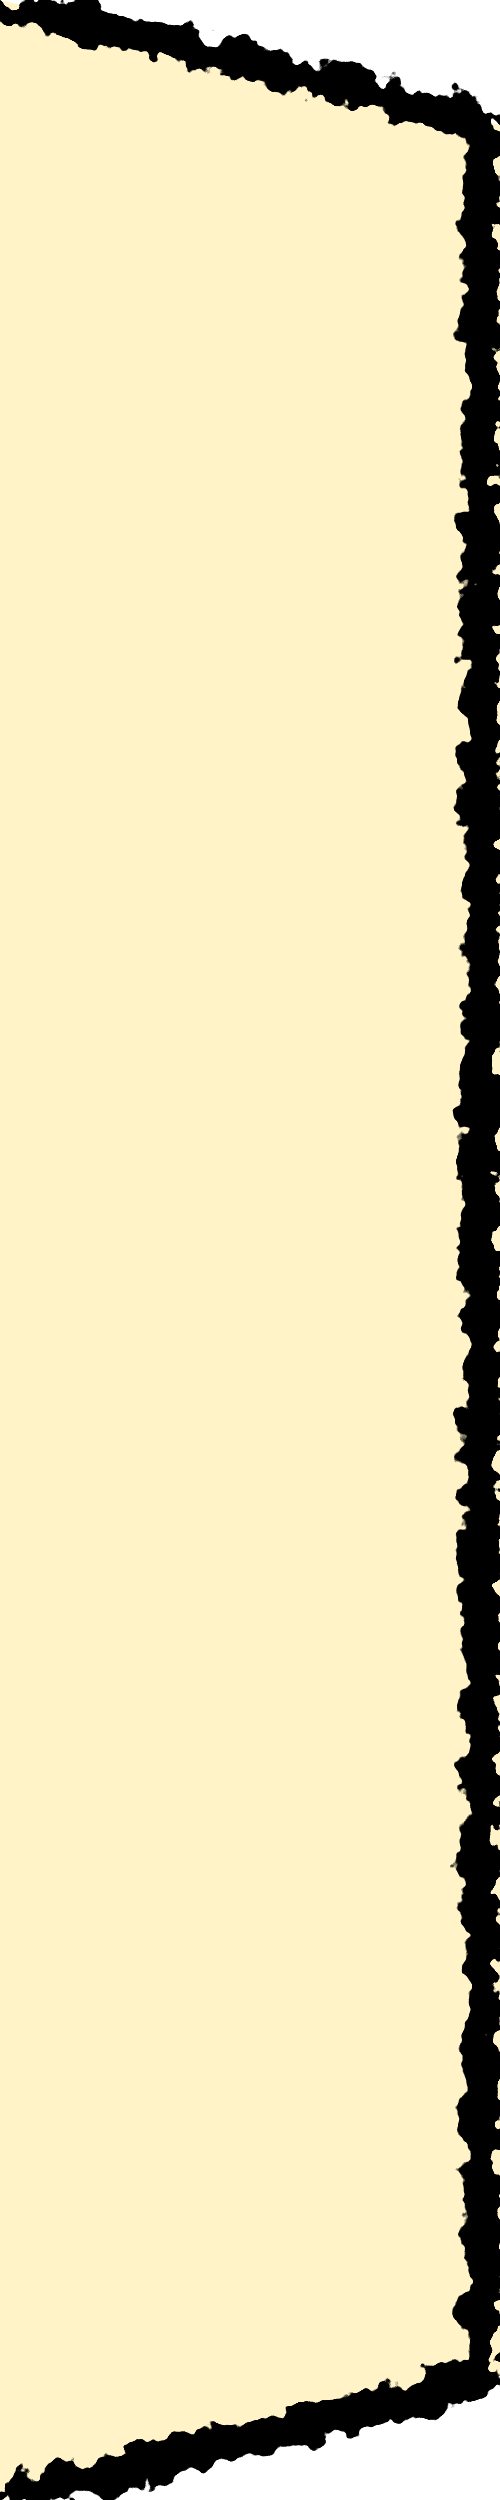
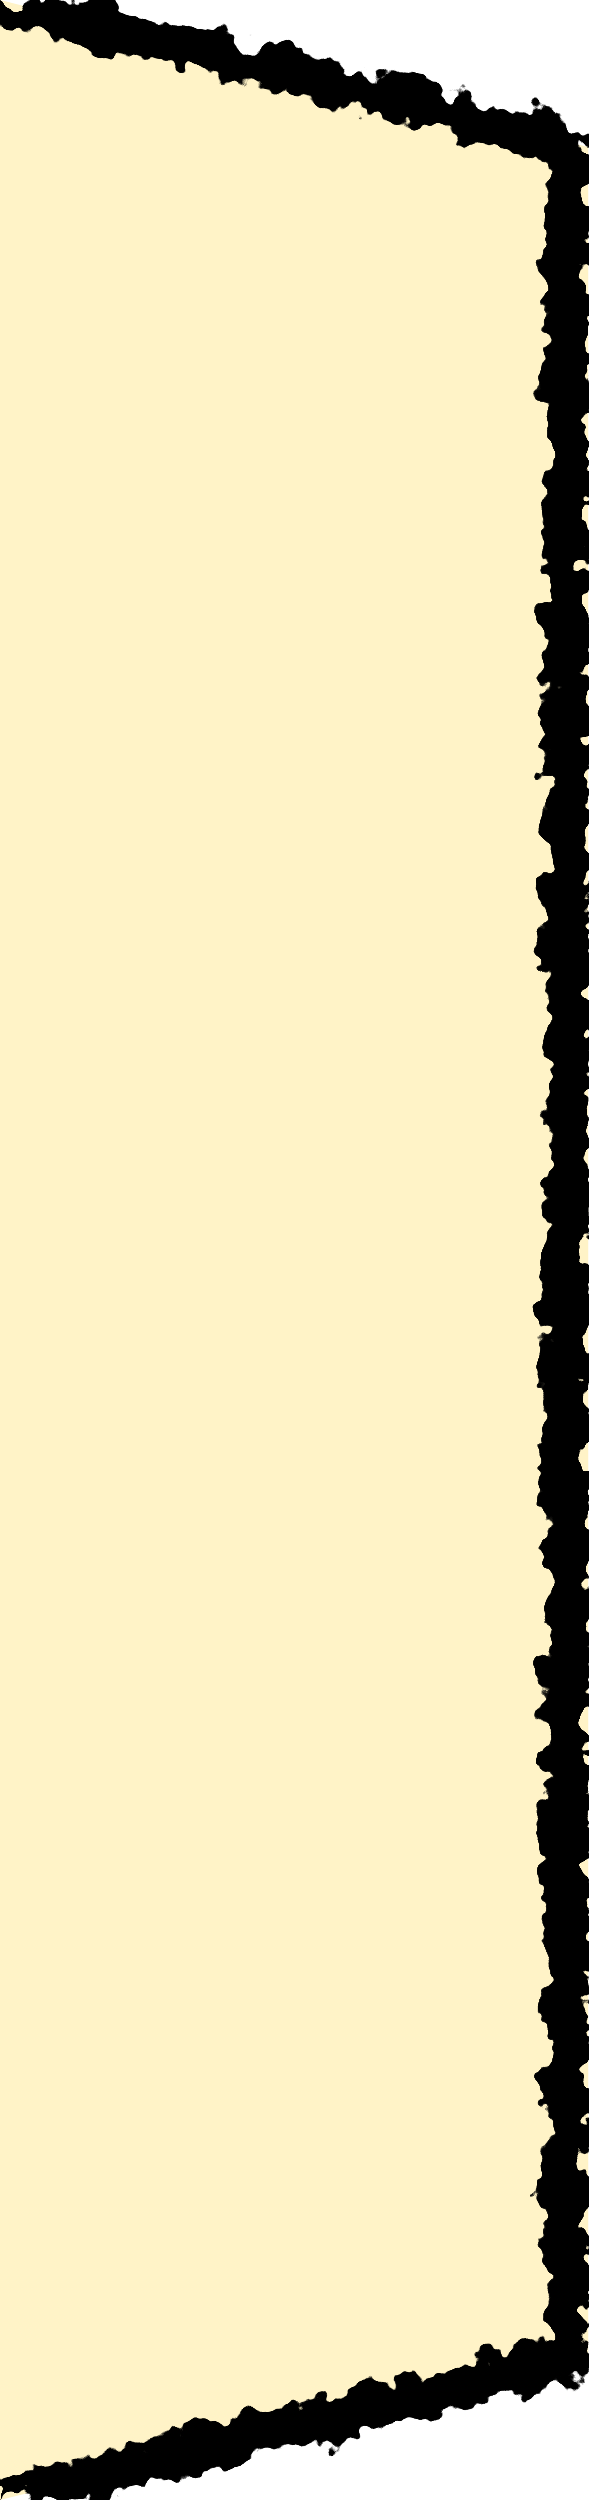
- <svg xmlns="http://www.w3.org/2000/svg" width="40px" height="200px" viewBox="0 0 40 200">
-   <polygon fill="#fff3c7" points="0,0 40,10 40,190 0,200" />
-   <line x1="40" y1="10" x2="40" y2="190" stroke="#000000" stroke-width="6" filter="url(#sketchy)" />
+ <svg xmlns="http://www.w3.org/2000/svg" width="40px" height="170px" viewBox="0 0 40 170">
+   <polygon fill="#fff3c7" points="0,0 40,10 40,160 0,170" />
+   <line x1="40" y1="10" x2="40" y2="160" stroke="#000000" stroke-width="6" filter="url(#sketchy)" />
  <line x1="0" y1="0" x2="40" y2="10" stroke="#000000" stroke-width="3" filter="url(#sketchy)" />
-   <line x1="40" y1="190" x2="0" y2="200" stroke="#000000" stroke-width="3" filter="url(#sketchy)" />
+   <line x1="40" y1="160" x2="0" y2="170" stroke="#000000" stroke-width="3" filter="url(#sketchy)" />
  <defs>
    <filter id="sketchy" filterUnits="userSpaceOnUse">
      <feTurbulence type="fractalNoise" baseFrequency="0.5" numOctaves="3" result="noise" />
      <feDisplacementMap in="SourceGraphic" in2="noise" scale="3" xChannelSelector="R" yChannelSelector="G" />
    </filter>
  </defs>
</svg>
